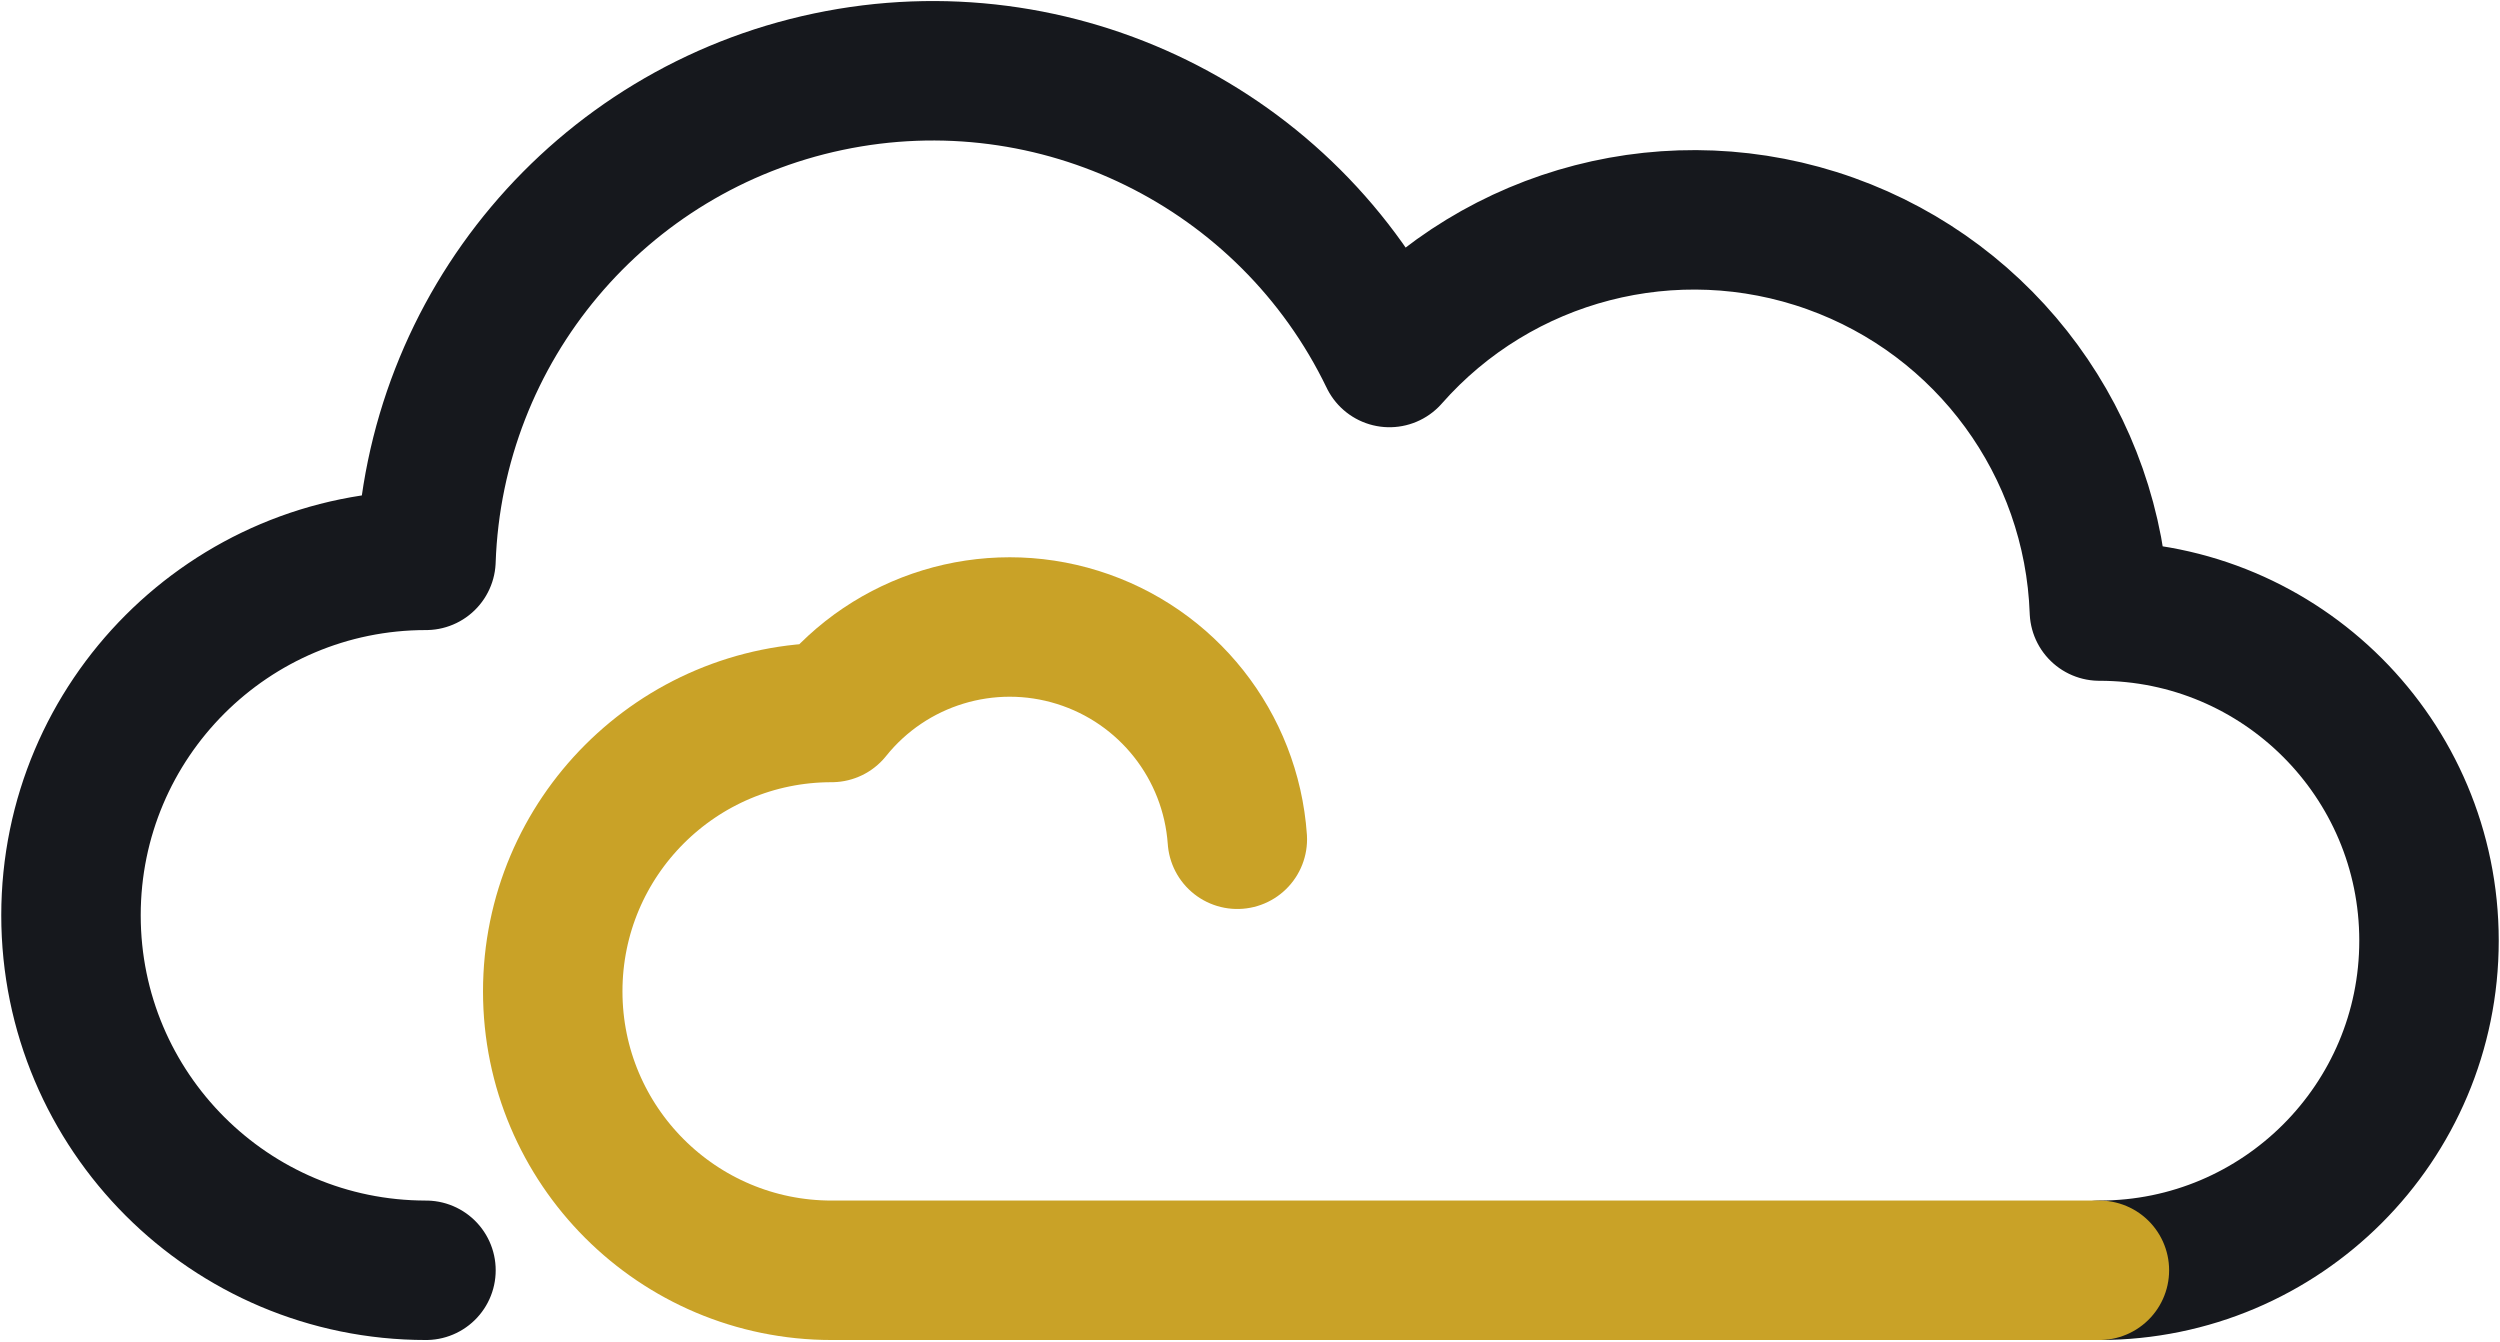
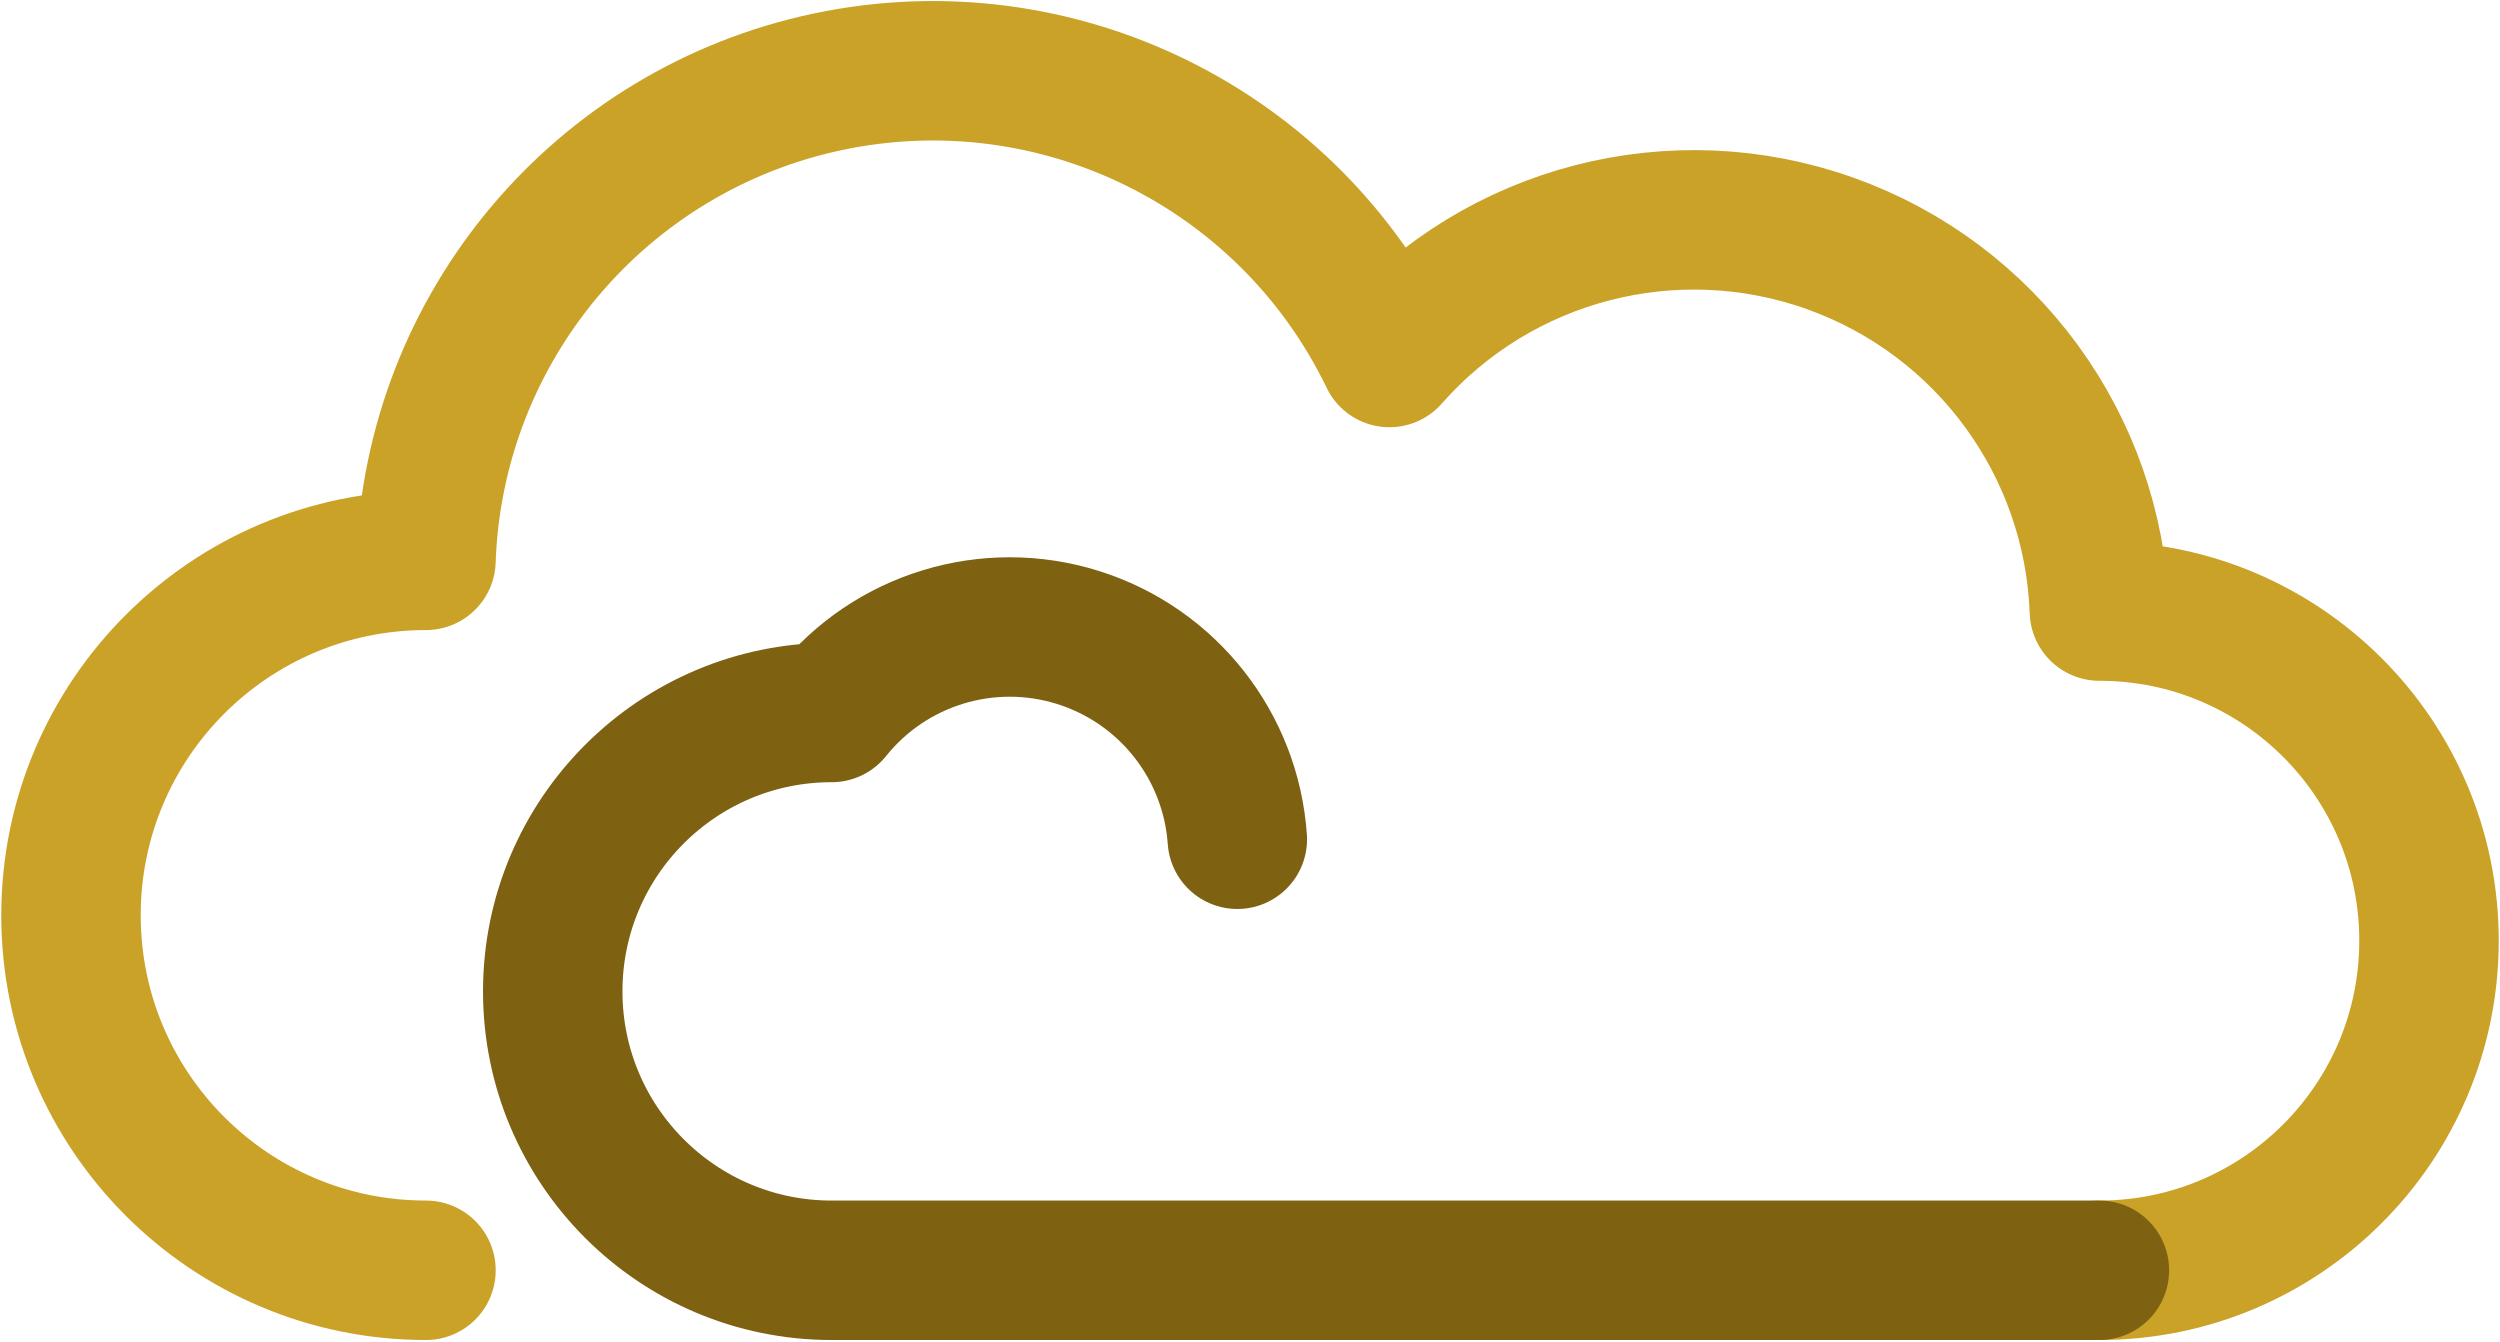
<svg xmlns="http://www.w3.org/2000/svg" width="98.6" height="52.9" viewBox="13.2 19.9 98.6 52.9" fill="none">
-   <path d="M30 70 A14 14 0 0 1 30 42 A20 20 0 0 1 68 34 A16 16 0 0 1 96 44 A13 13 0 0 1 96 70" stroke="#16181D" stroke-width="5.5" fill="none" stroke-linecap="round" stroke-linejoin="round" />
-   <path d="M96 70 L46 70 A11 11 0 0 1 46 48 A9 9 0 0 1 62 53" stroke="#C9A227" stroke-width="5.5" fill="none" stroke-linecap="round" stroke-linejoin="round" />
+   <path d="M30 70 A14 14 0 0 1 30 42 A20 20 0 0 1 68 34 A16 16 0 0 1 96 44 A13 13 0 0 1 96 70" stroke="#C9A227" stroke-width="5.5" fill="none" stroke-linecap="round" stroke-linejoin="round" />
+   <path d="M96 70 L46 70 A11 11 0 0 1 46 48 A9 9 0 0 1 62 53" stroke="#7E6212" stroke-width="5.5" fill="none" stroke-linecap="round" stroke-linejoin="round" />
</svg>
